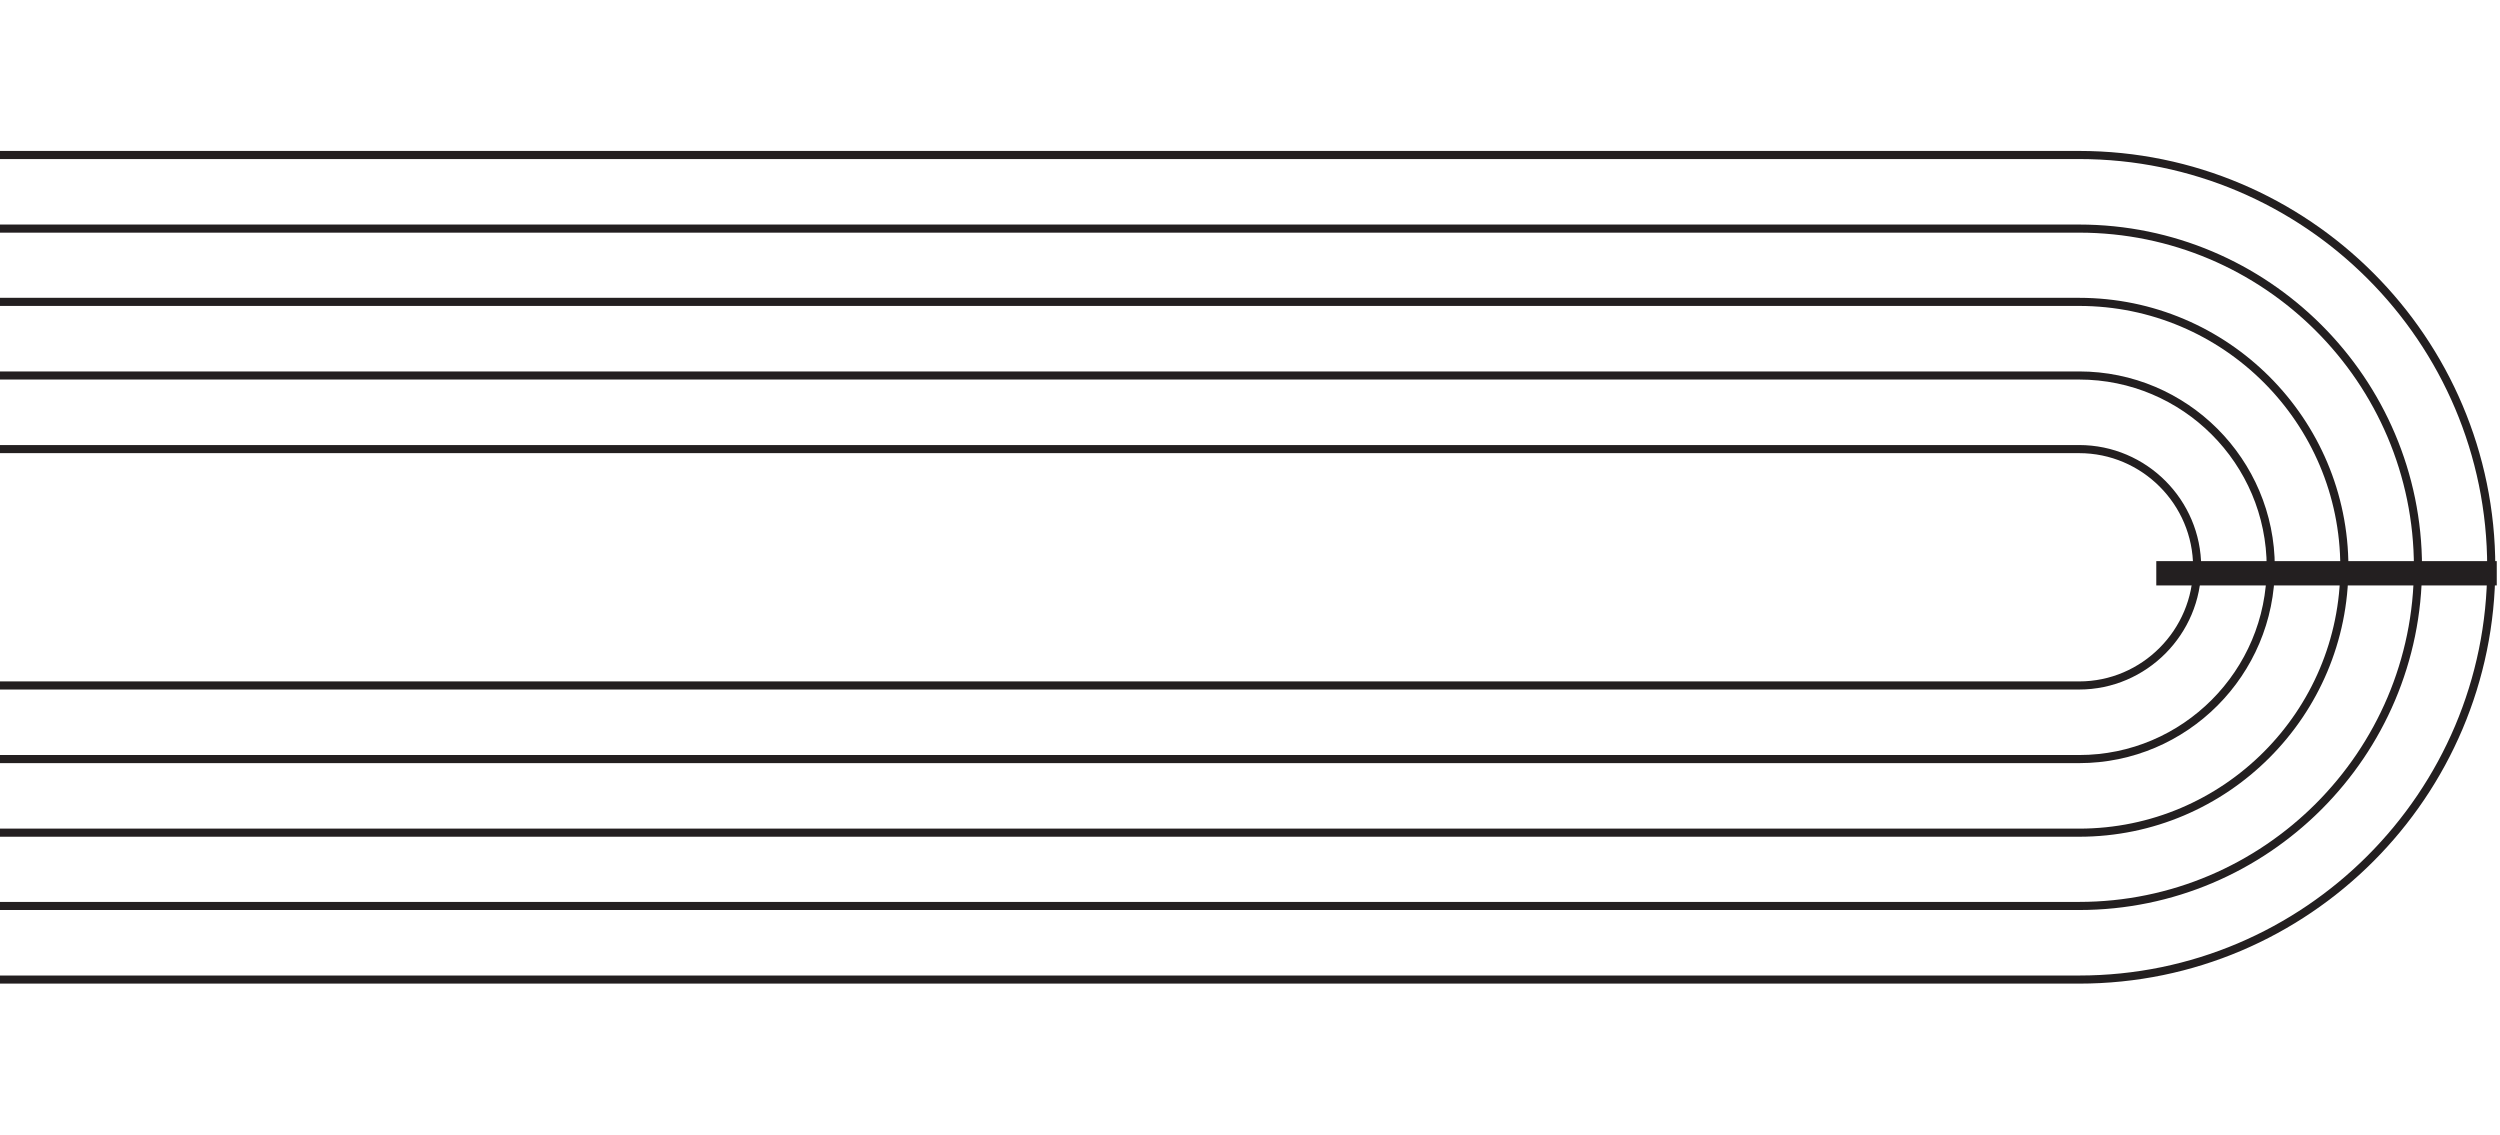
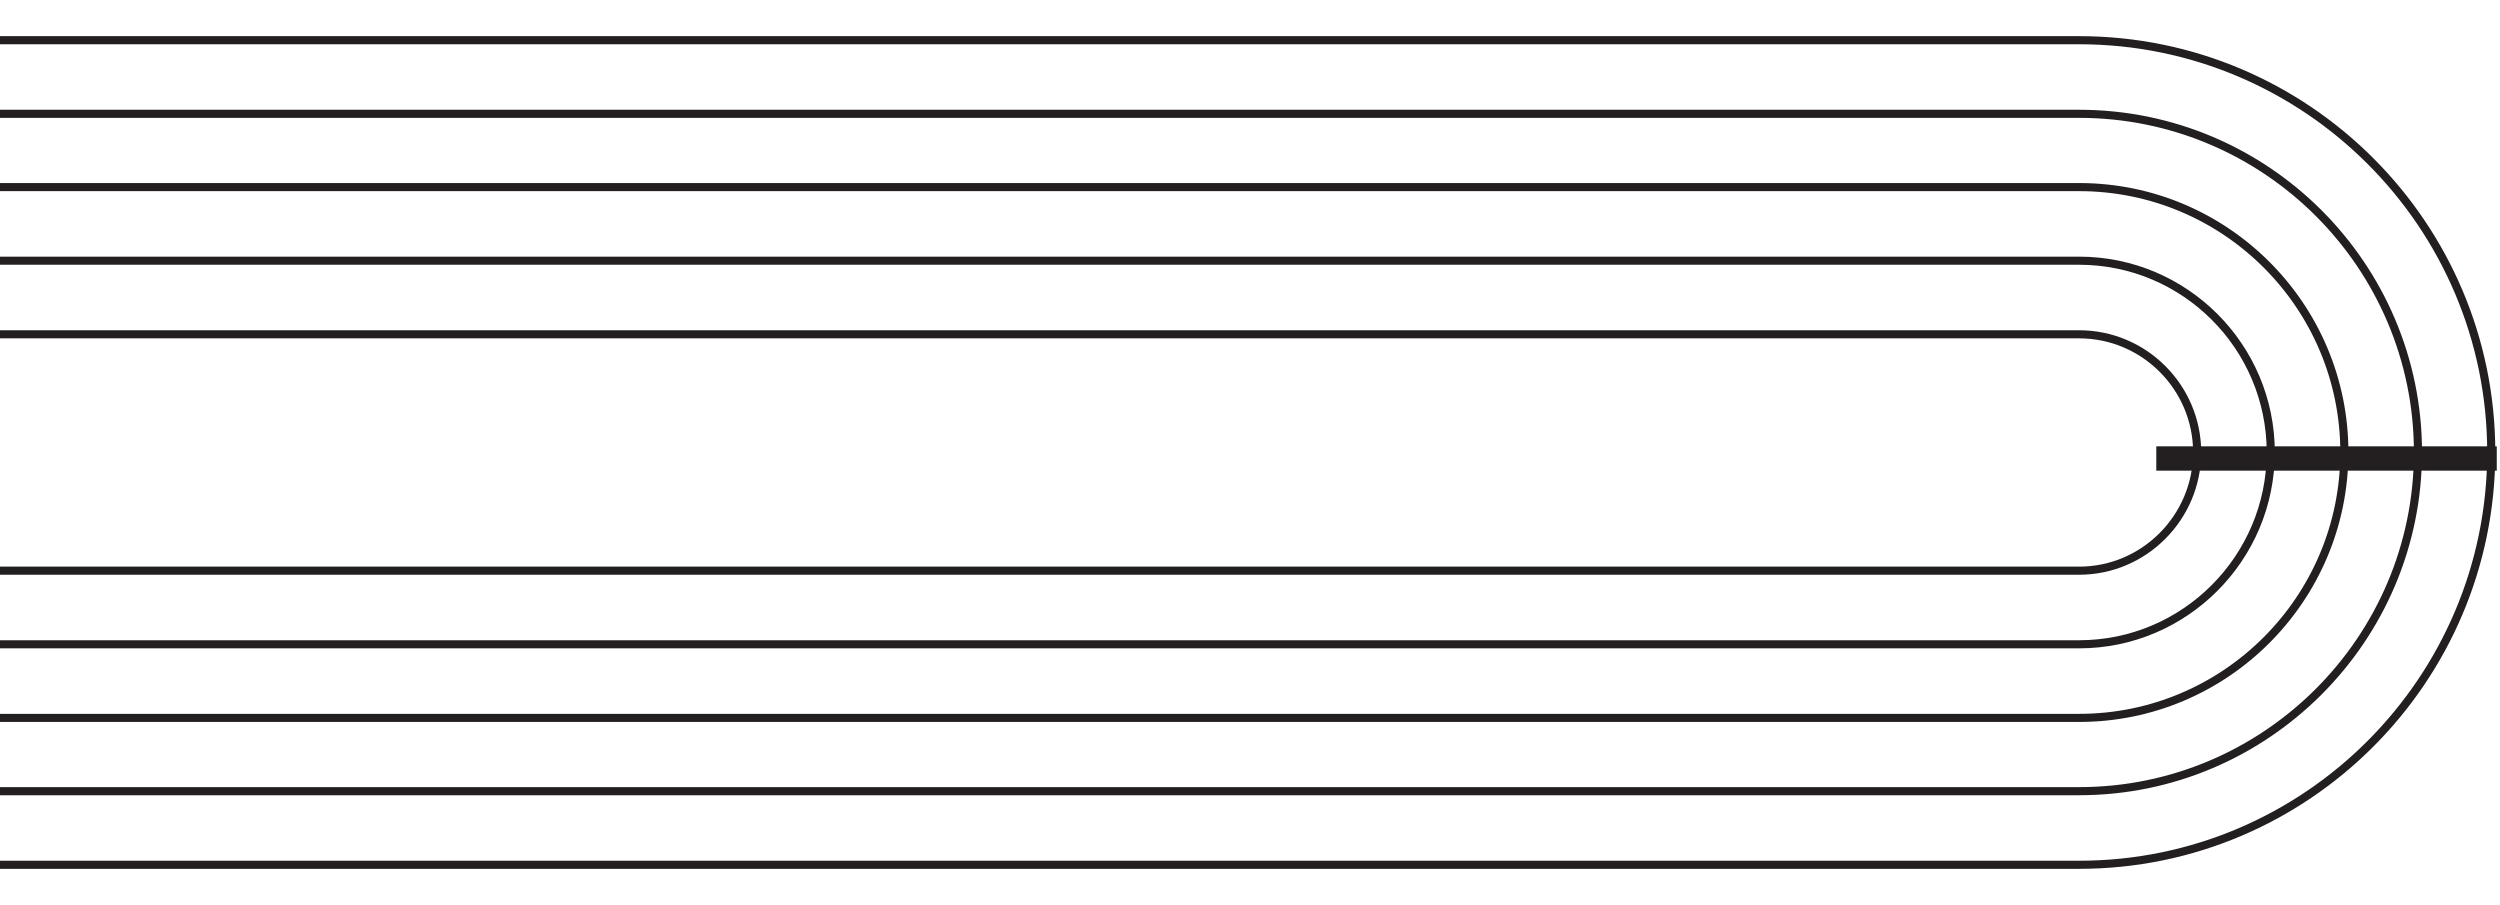
- <svg xmlns="http://www.w3.org/2000/svg" id="_иллюстрации" data-name="иллюстрации" viewBox="0 0 77.1 35">
+ <svg xmlns="http://www.w3.org/2000/svg" id="_иллюстрации" data-name="иллюстрации" viewBox="0 0 77.1 27.91">
  <defs>
    <style>
      .cls-1 {
        stroke-width: .75px;
      }

      .cls-1, .cls-2 {
        fill: none;
        stroke: #231f20;
      }

      .cls-2 {
        stroke-width: .25px;
      }
    </style>
  </defs>
-   <path class="cls-2" d="M0,9.31h64.12c4.52,0,8.18,3.67,8.18,8.18s-3.66,8.19-8.18,8.19H0" />
-   <path class="cls-2" d="M0,13.85h64.12c2.01,0,3.64,1.64,3.64,3.64s-1.63,3.65-3.64,3.65H0" />
-   <path class="cls-2" d="M0,4.78h64.12c7.01,0,12.71,5.7,12.71,12.71s-5.7,12.72-12.71,12.72H0" />
-   <path class="cls-2" d="M0,11.58h64.12c3.26,0,5.91,2.65,5.91,5.91s-2.65,5.92-5.91,5.92H0" />
-   <path class="cls-2" d="M0,7.05h64.12c5.76,0,10.45,4.68,10.45,10.44s-4.69,10.45-10.45,10.45H0" />
-   <line class="cls-1" x1="66.5" y1="17.68" x2="77" y2="17.68" />
+   <path class="cls-2" d="M0,5.77h64.12c4.52,0,8.18,3.67,8.18,8.18s-3.66,8.19-8.18,8.19H0" />
+   <path class="cls-2" d="M0,10.31h64.12c2.01,0,3.64,1.64,3.64,3.64s-1.63,3.65-3.64,3.65H0" />
+   <path class="cls-2" d="M0,1.24h64.12c7.01,0,12.71,5.7,12.71,12.71s-5.7,12.72-12.71,12.72H0" />
+   <path class="cls-2" d="M0,8.04h64.12c3.26,0,5.91,2.65,5.91,5.91s-2.65,5.92-5.91,5.92H0" />
+   <path class="cls-2" d="M0,3.51h64.12c5.76,0,10.45,4.68,10.45,10.44s-4.69,10.45-10.45,10.45H0" />
+   <line class="cls-1" x1="66.5" y1="14.14" x2="77" y2="14.14" />
</svg>
